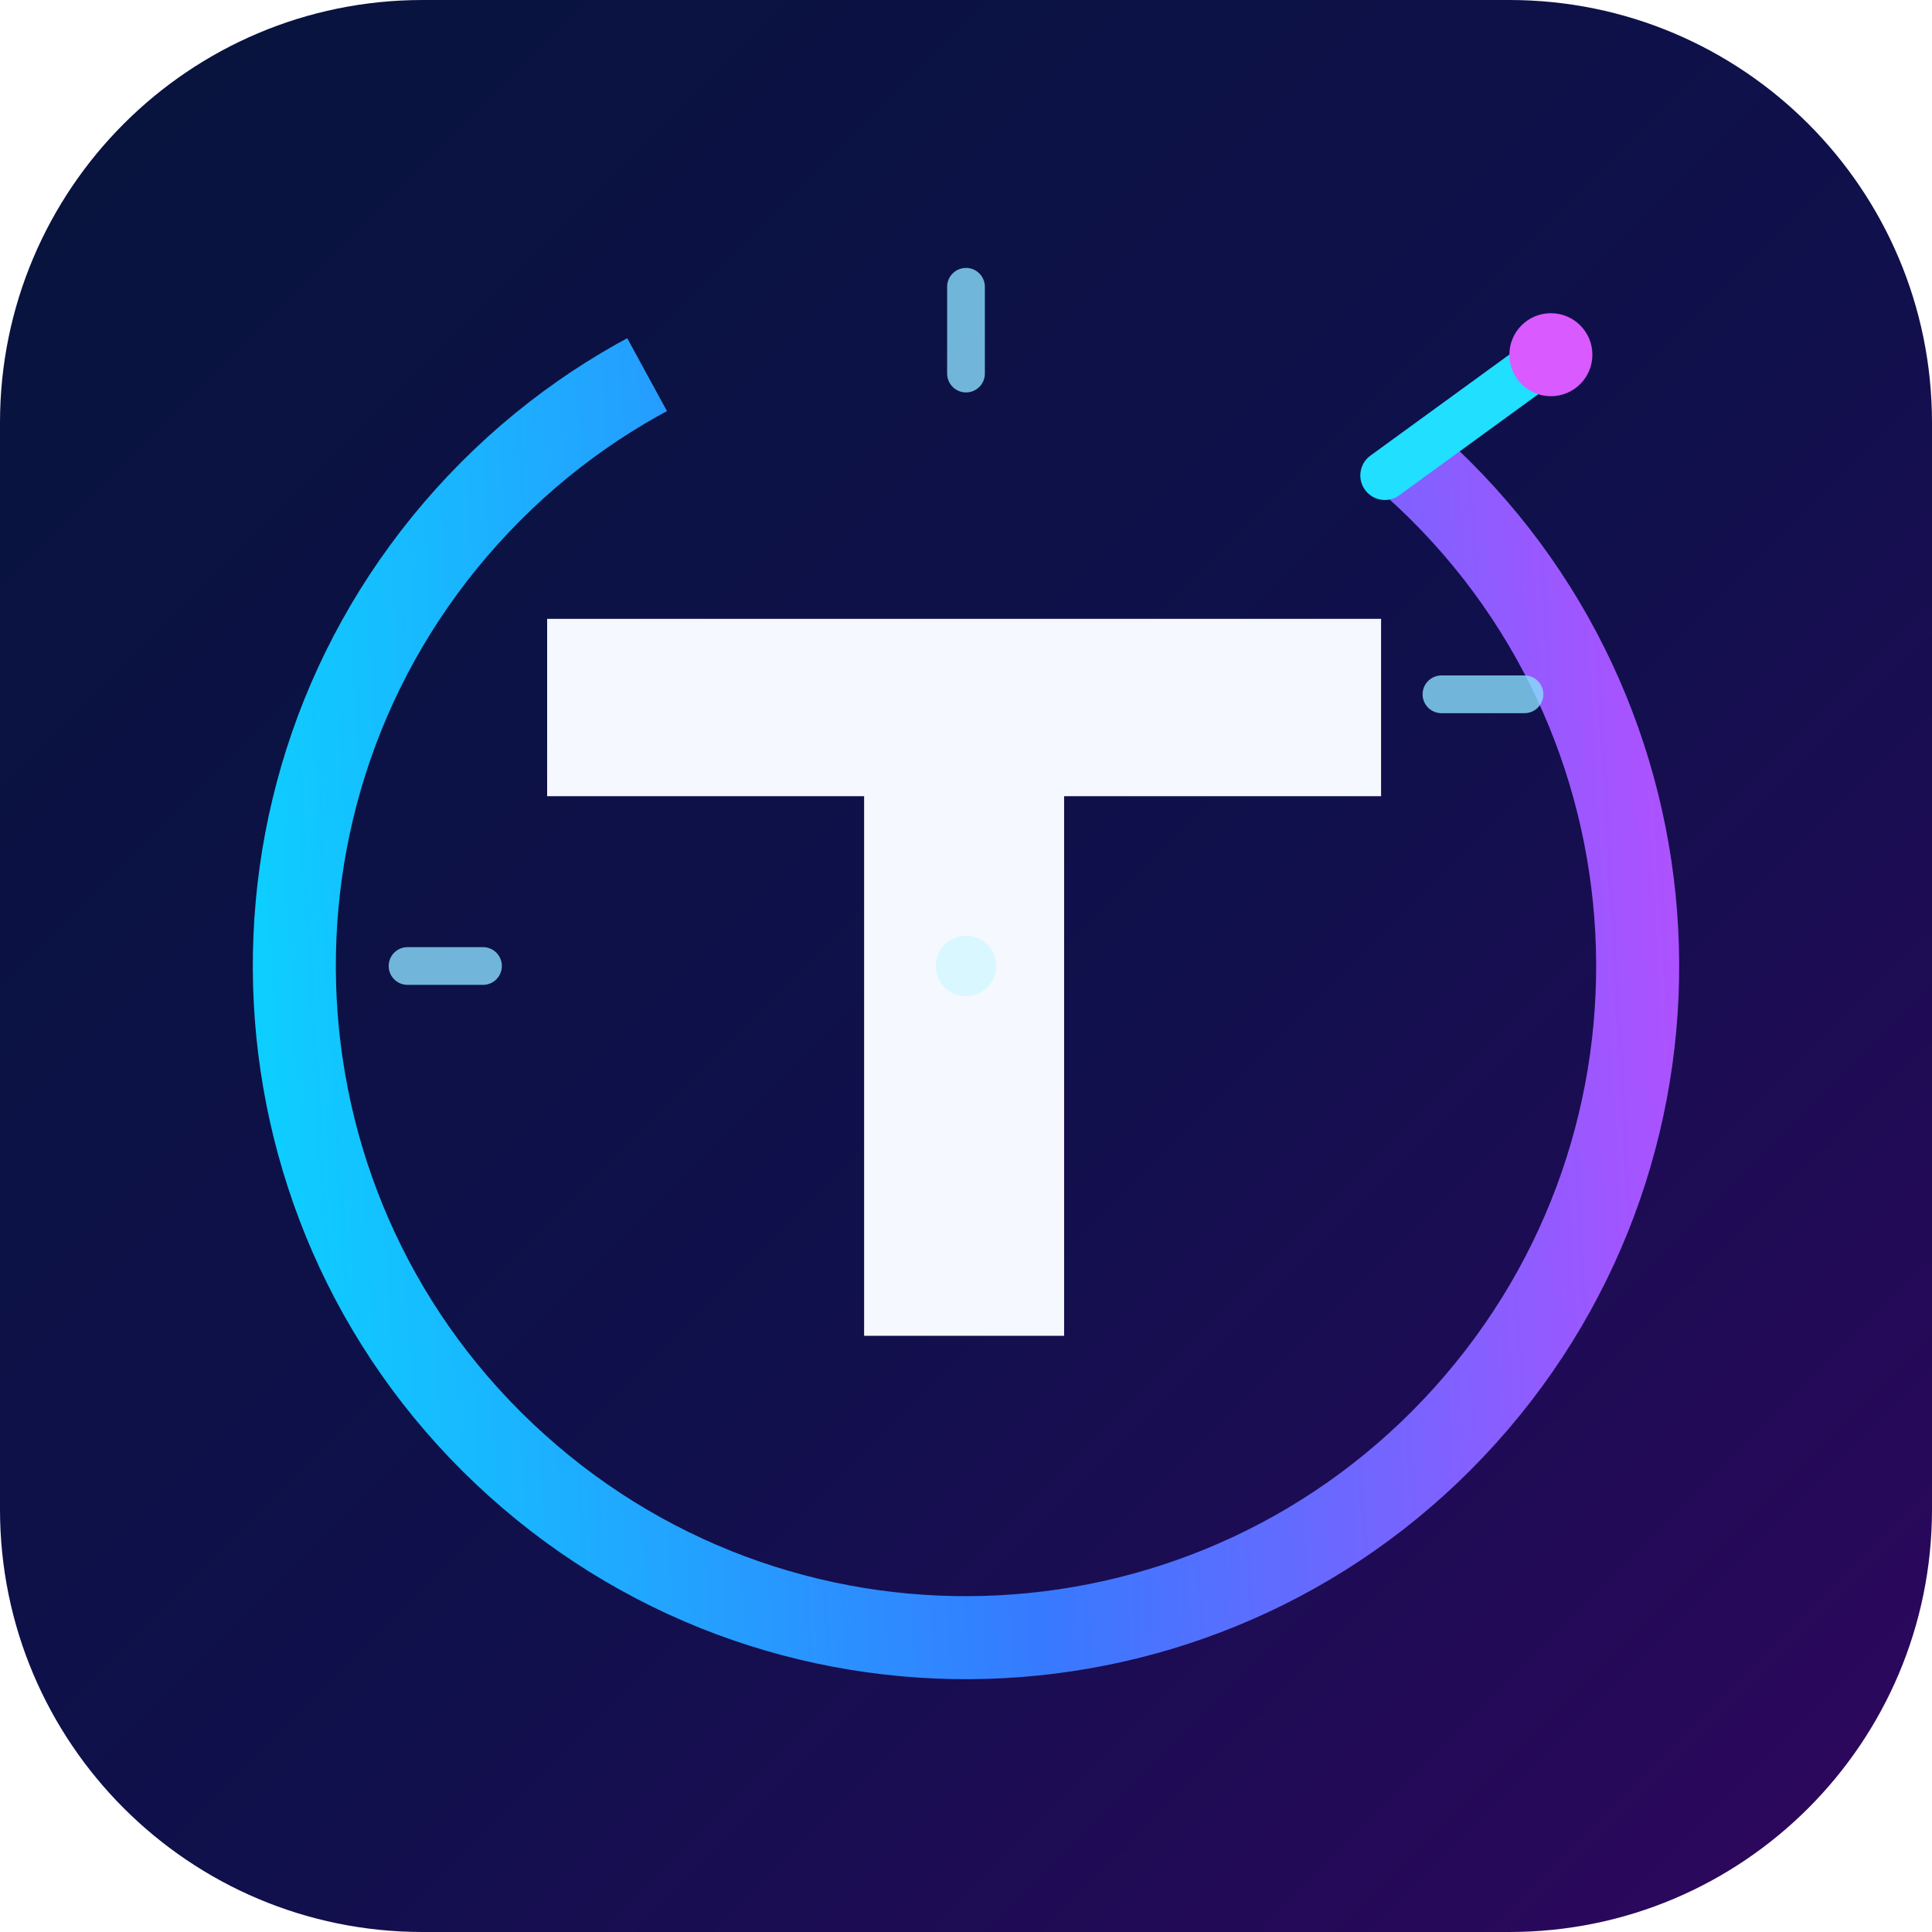
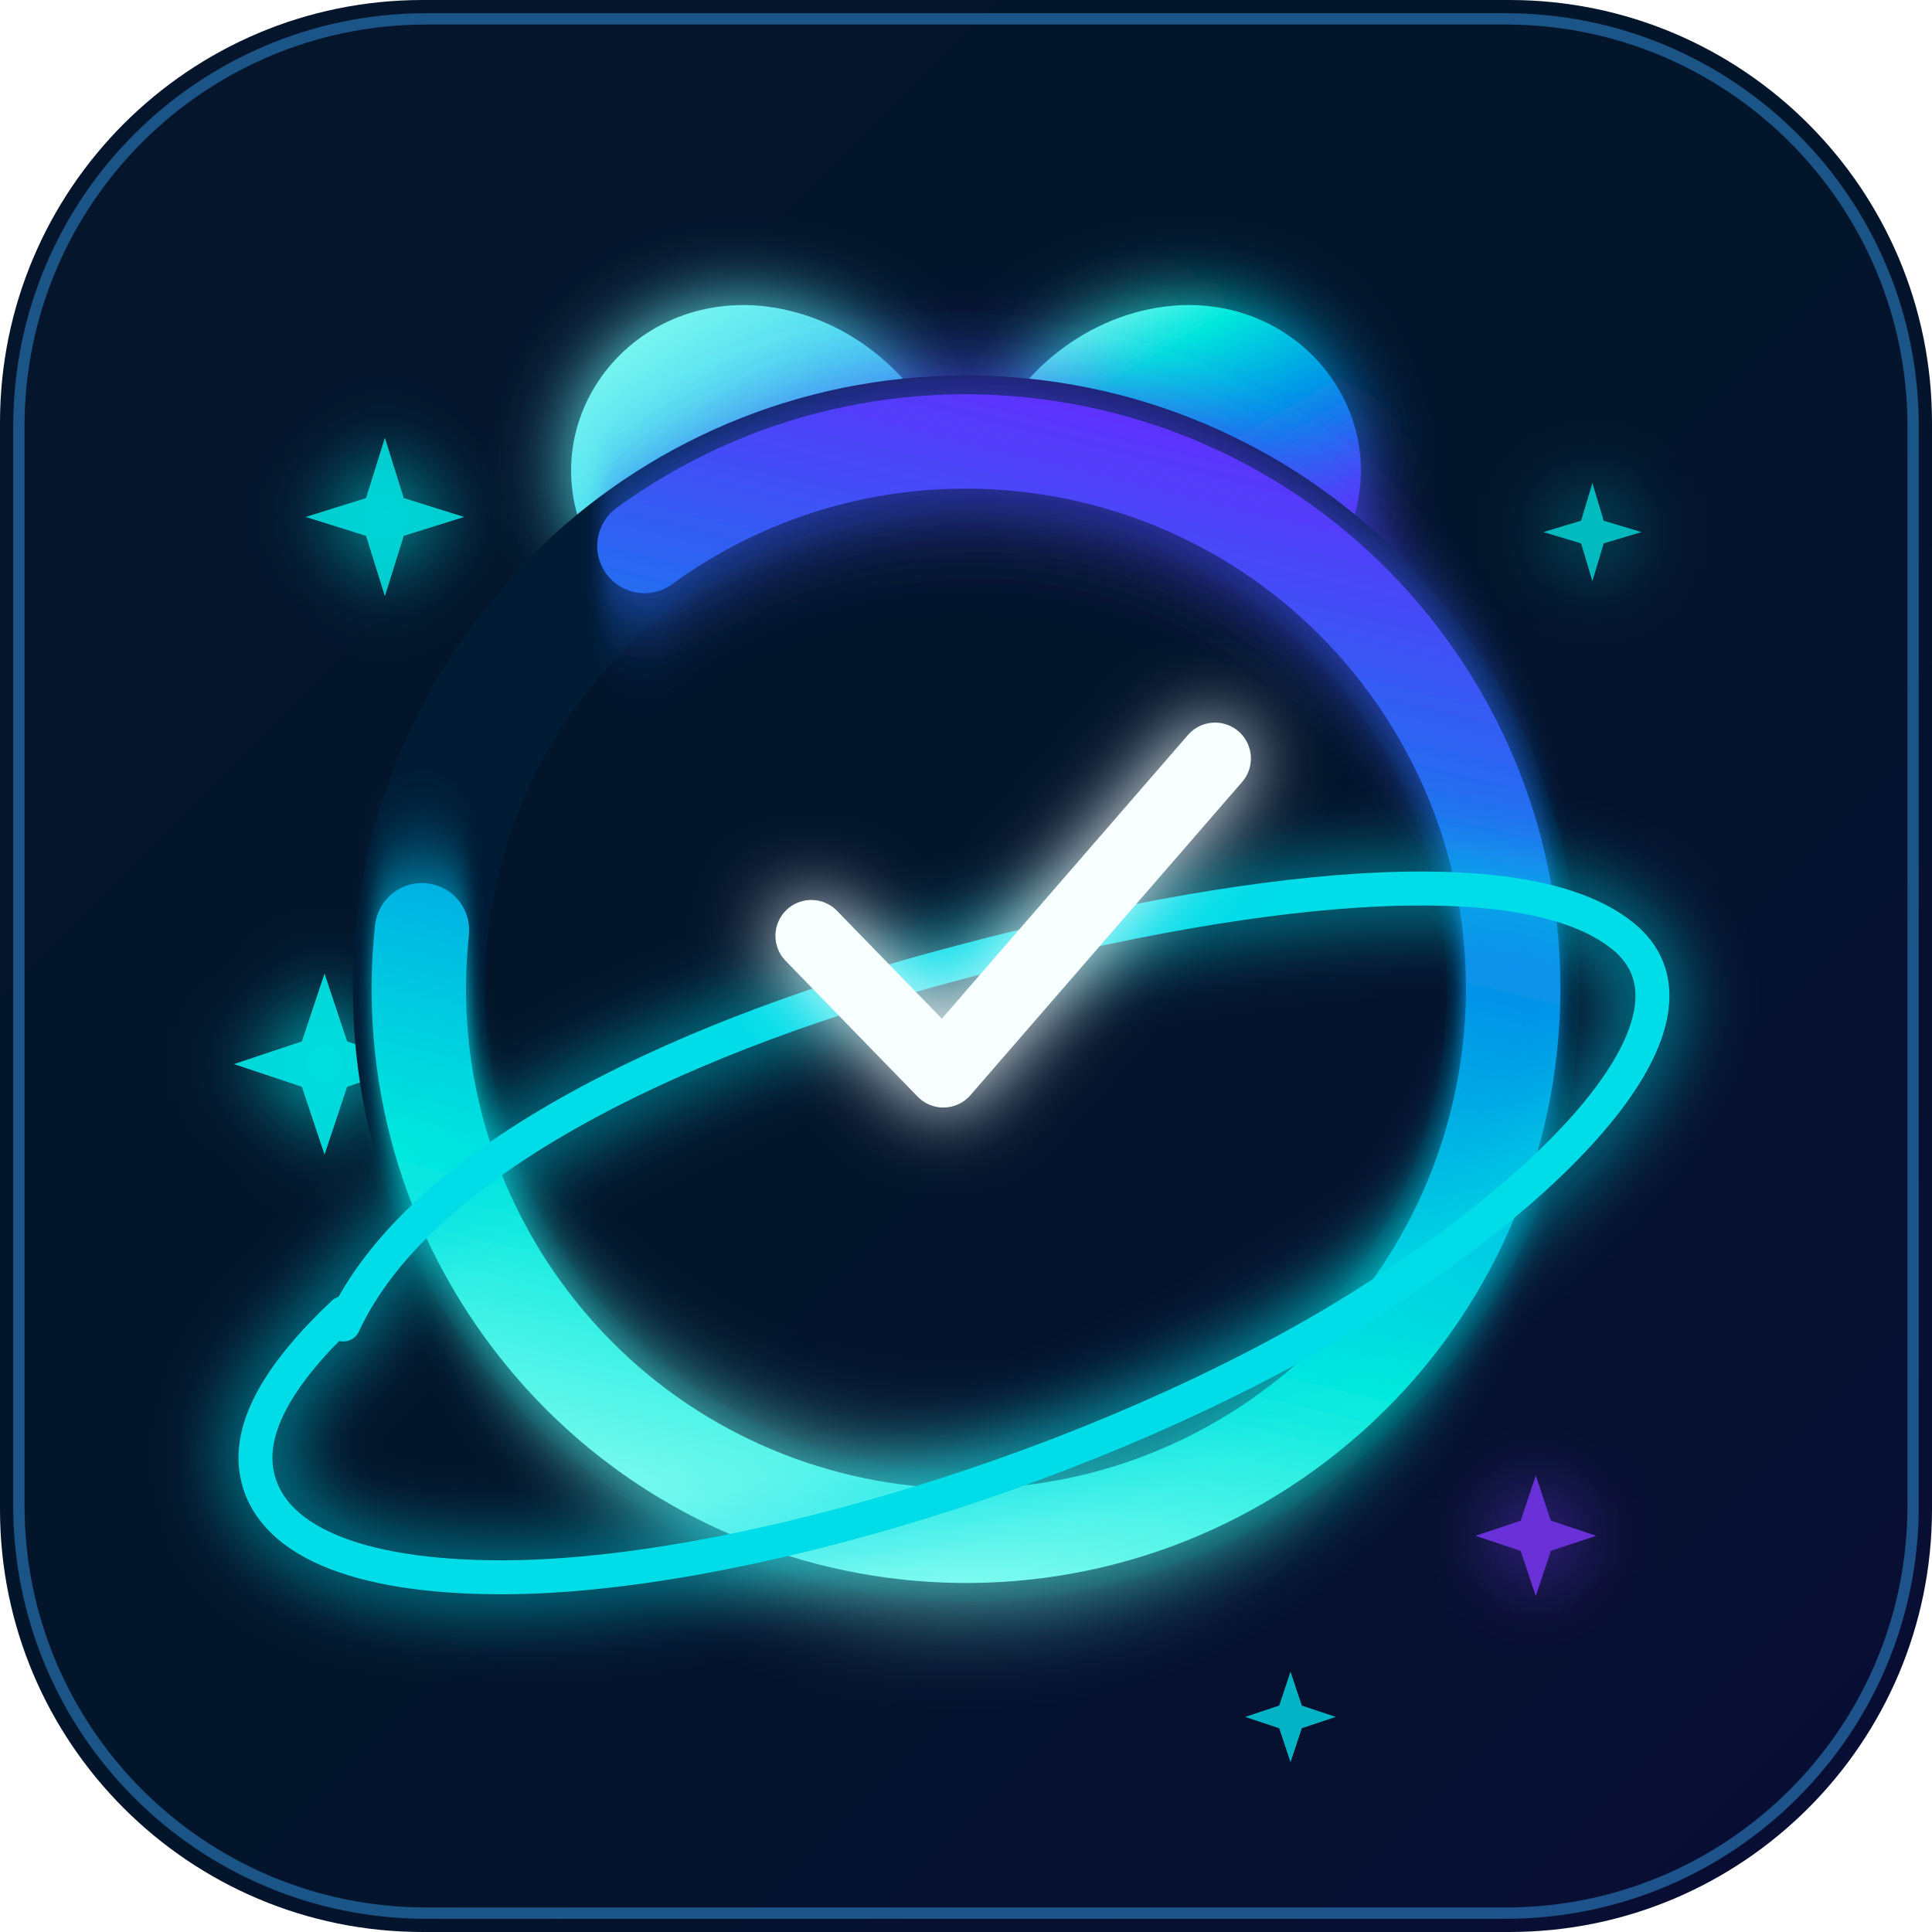
- <svg xmlns="http://www.w3.org/2000/svg" viewBox="0 0 512 512">
+ <svg xmlns="http://www.w3.org/2000/svg" viewBox="0 0 512 512" role="img" aria-labelledby="title">
  <defs>
-     <linearGradient id="bg" x2="1" y2="1">
-       <stop stop-color="#07143c" />
-       <stop offset=".55" stop-color="#10104c" />
-       <stop offset="1" stop-color="#30065f" />
+     <linearGradient id="bg" x1="0" y1="0" x2="1" y2="1">
+       <stop stop-color="#04152c" />
+       <stop offset=".52" stop-color="#03152b" />
+       <stop offset="1" stop-color="#090d35" />
    </linearGradient>
-     <linearGradient id="ring" x1="0" y1="0" x2="1" y2="1">
-       <stop stop-color="#00eaff" />
-       <stop offset=".52" stop-color="#367aff" />
-       <stop offset="1" stop-color="#d843ff" />
+     <linearGradient id="ring" x1=".12" y1=".05" x2=".88" y2=".95">
+       <stop stop-color="#9efff4" />
+       <stop offset=".28" stop-color="#00e8dc" />
+       <stop offset=".62" stop-color="#078be9" />
+       <stop offset="1" stop-color="#6926ff" />
    </linearGradient>
+     <linearGradient id="bell" x1="0" y1="0" x2="1" y2="1">
+       <stop stop-color="#8afff1" />
+       <stop offset="1" stop-color="#08b9ee" />
+     </linearGradient>
+     <filter id="glow" x="-50%" y="-50%" width="200%" height="200%">
+       <feGaussianBlur stdDeviation="10" result="b" />
+       <feMerge>
+         <feMergeNode in="b" />
+         <feMergeNode in="SourceGraphic" />
+       </feMerge>
+     </filter>
+     <filter id="soft">
+       <feGaussianBlur stdDeviation="2.5" />
+     </filter>
  </defs>
  <rect width="512" height="512" rx="112" fill="url(#bg)" />
-   <circle cx="256" cy="256" r="178" fill="none" stroke="url(#ring)" stroke-width="22" stroke-dasharray="900 220" transform="rotate(-48 256 256)" />
-   <path d="M145 164 H366 V211 H282 V354 H229 V211 H145 Z" fill="#f6f8ff" />
-   <path d="M367 126 L411 94" stroke="#20dfff" stroke-width="13" stroke-linecap="round" />
-   <circle cx="411" cy="94" r="11" fill="#d95aff" />
-   <path d="M382 184 L404 184 M108 256 H128 M256 76 V99" stroke="#8adfff" stroke-width="10" stroke-linecap="round" opacity=".8" />
-   <circle cx="256" cy="256" r="8" fill="#d9f7ff" />
+   <rect x="5" y="5" width="502" height="502" rx="108" fill="none" stroke="#2878b8" stroke-opacity=".65" stroke-width="3" />
+   <g fill="#00e8e8" filter="url(#glow)">
+     <path d="M102 116l5 16 16 5-16 5-5 16-5-16-16-5 16-5z" opacity=".85" />
+     <path d="M422 128l3 10 10 3-10 3-3 10-3-10-10-3 10-3z" opacity=".75" />
+     <path d="M86 258l6 18 18 6-18 6-6 18-6-18-18-6 18-6z" opacity=".9" />
+   </g>
+   <path d="M160 151C137 118 163 78 201 81c23 2 42 18 50 38-37 2-68 13-91 32z" fill="url(#bell)" filter="url(#glow)" />
+   <path d="M352 151c23-33-3-73-41-70-23 2-42 18-50 38 37 2 68 13 91 32z" fill="url(#ring)" filter="url(#glow)" />
+   <path d="M250 84h32" stroke="#00e9ec" stroke-width="13" stroke-linecap="round" filter="url(#glow)" />
+   <circle cx="256" cy="262" r="145" fill="none" stroke="#001b34" stroke-width="35" />
+   <circle cx="256" cy="262" r="145" fill="none" stroke="url(#ring)" stroke-width="25" stroke-linecap="round" stroke-dasharray="790 125" transform="rotate(-126 256 262)" filter="url(#glow)" />
+   <path d="M91 351C111 308 178 276 247 257c84-23 157-30 183-9 25 20-12 63-72 100-67 41-164 70-225 70-39 0-62-10-65-28-2-12 6-26 23-42" fill="none" stroke="#00dce8" stroke-width="9" stroke-linecap="round" filter="url(#glow)" />
+   <path d="M215 248l35 36 72-83" fill="none" stroke="#f7ffff" stroke-width="19" stroke-linecap="round" stroke-linejoin="round" filter="url(#glow)" />
+   <path d="M407 391l4 12 12 4-12 4-4 12-4-12-12-4 12-4z" fill="#8139ff" opacity=".8" filter="url(#glow)" />
+   <path d="M342 443l3 9 9 3-9 3-3 9-3-9-9-3 9-3z" fill="#00dce8" opacity=".8" />
</svg>
